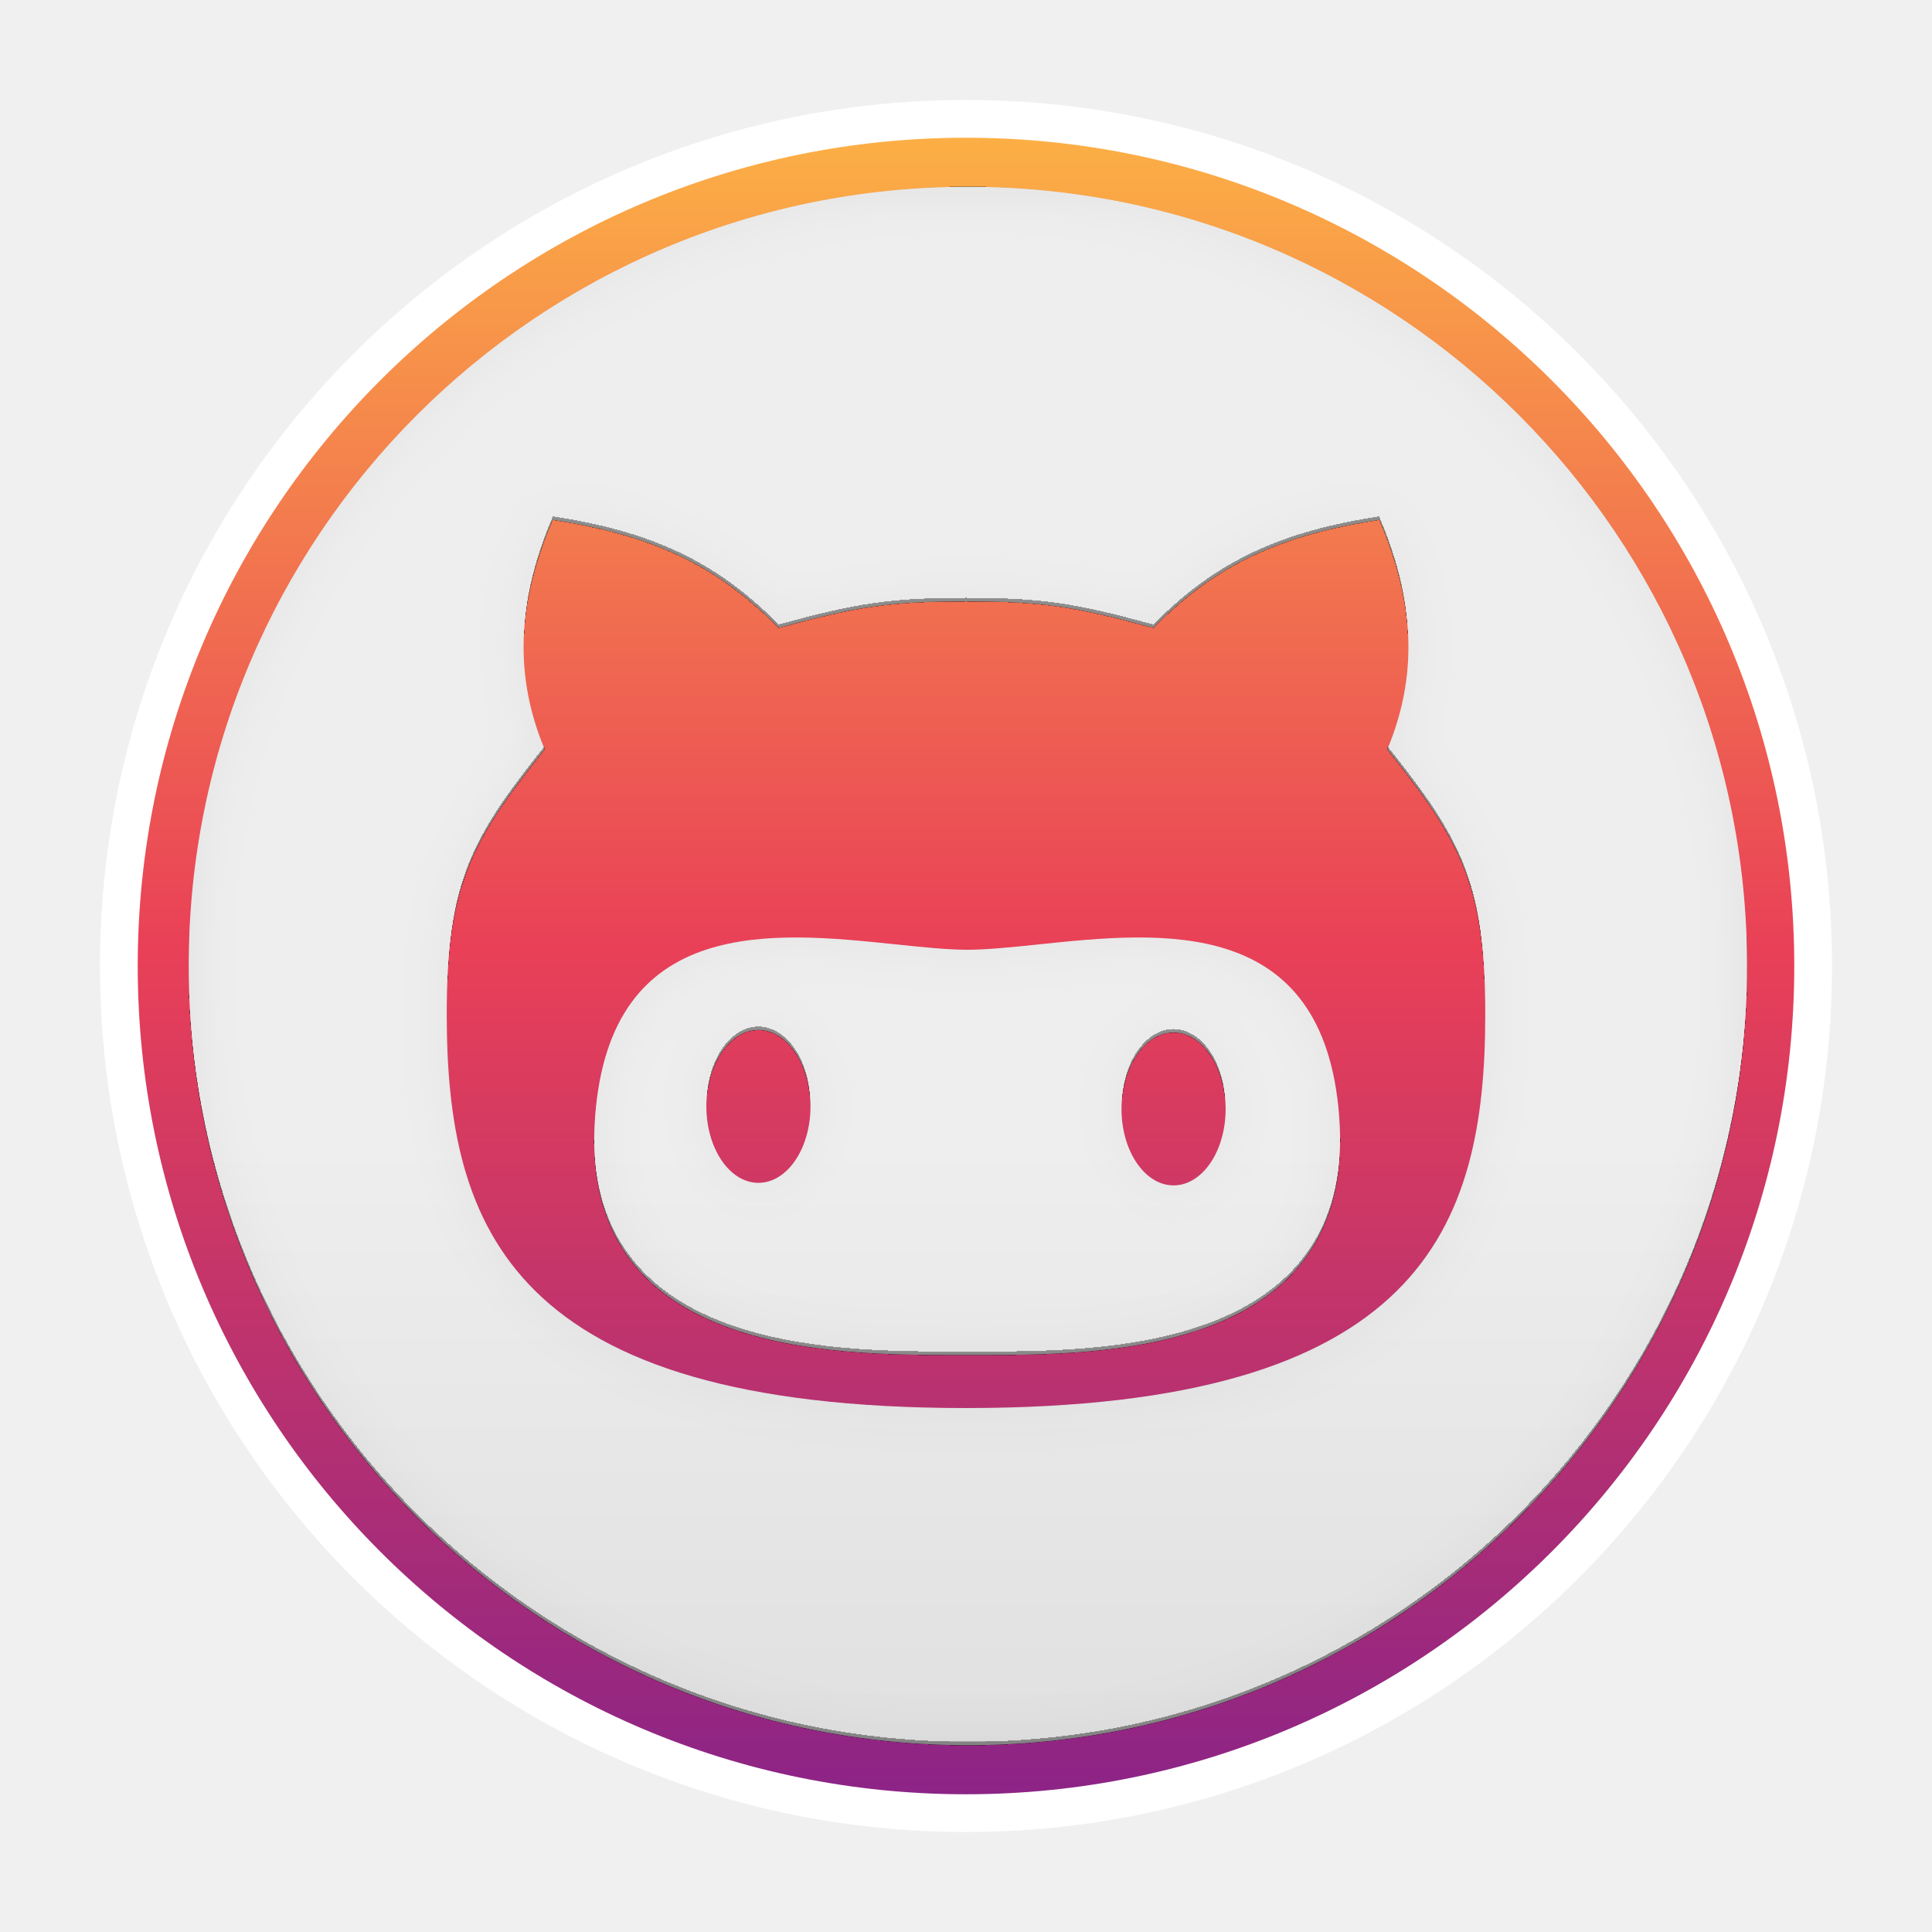
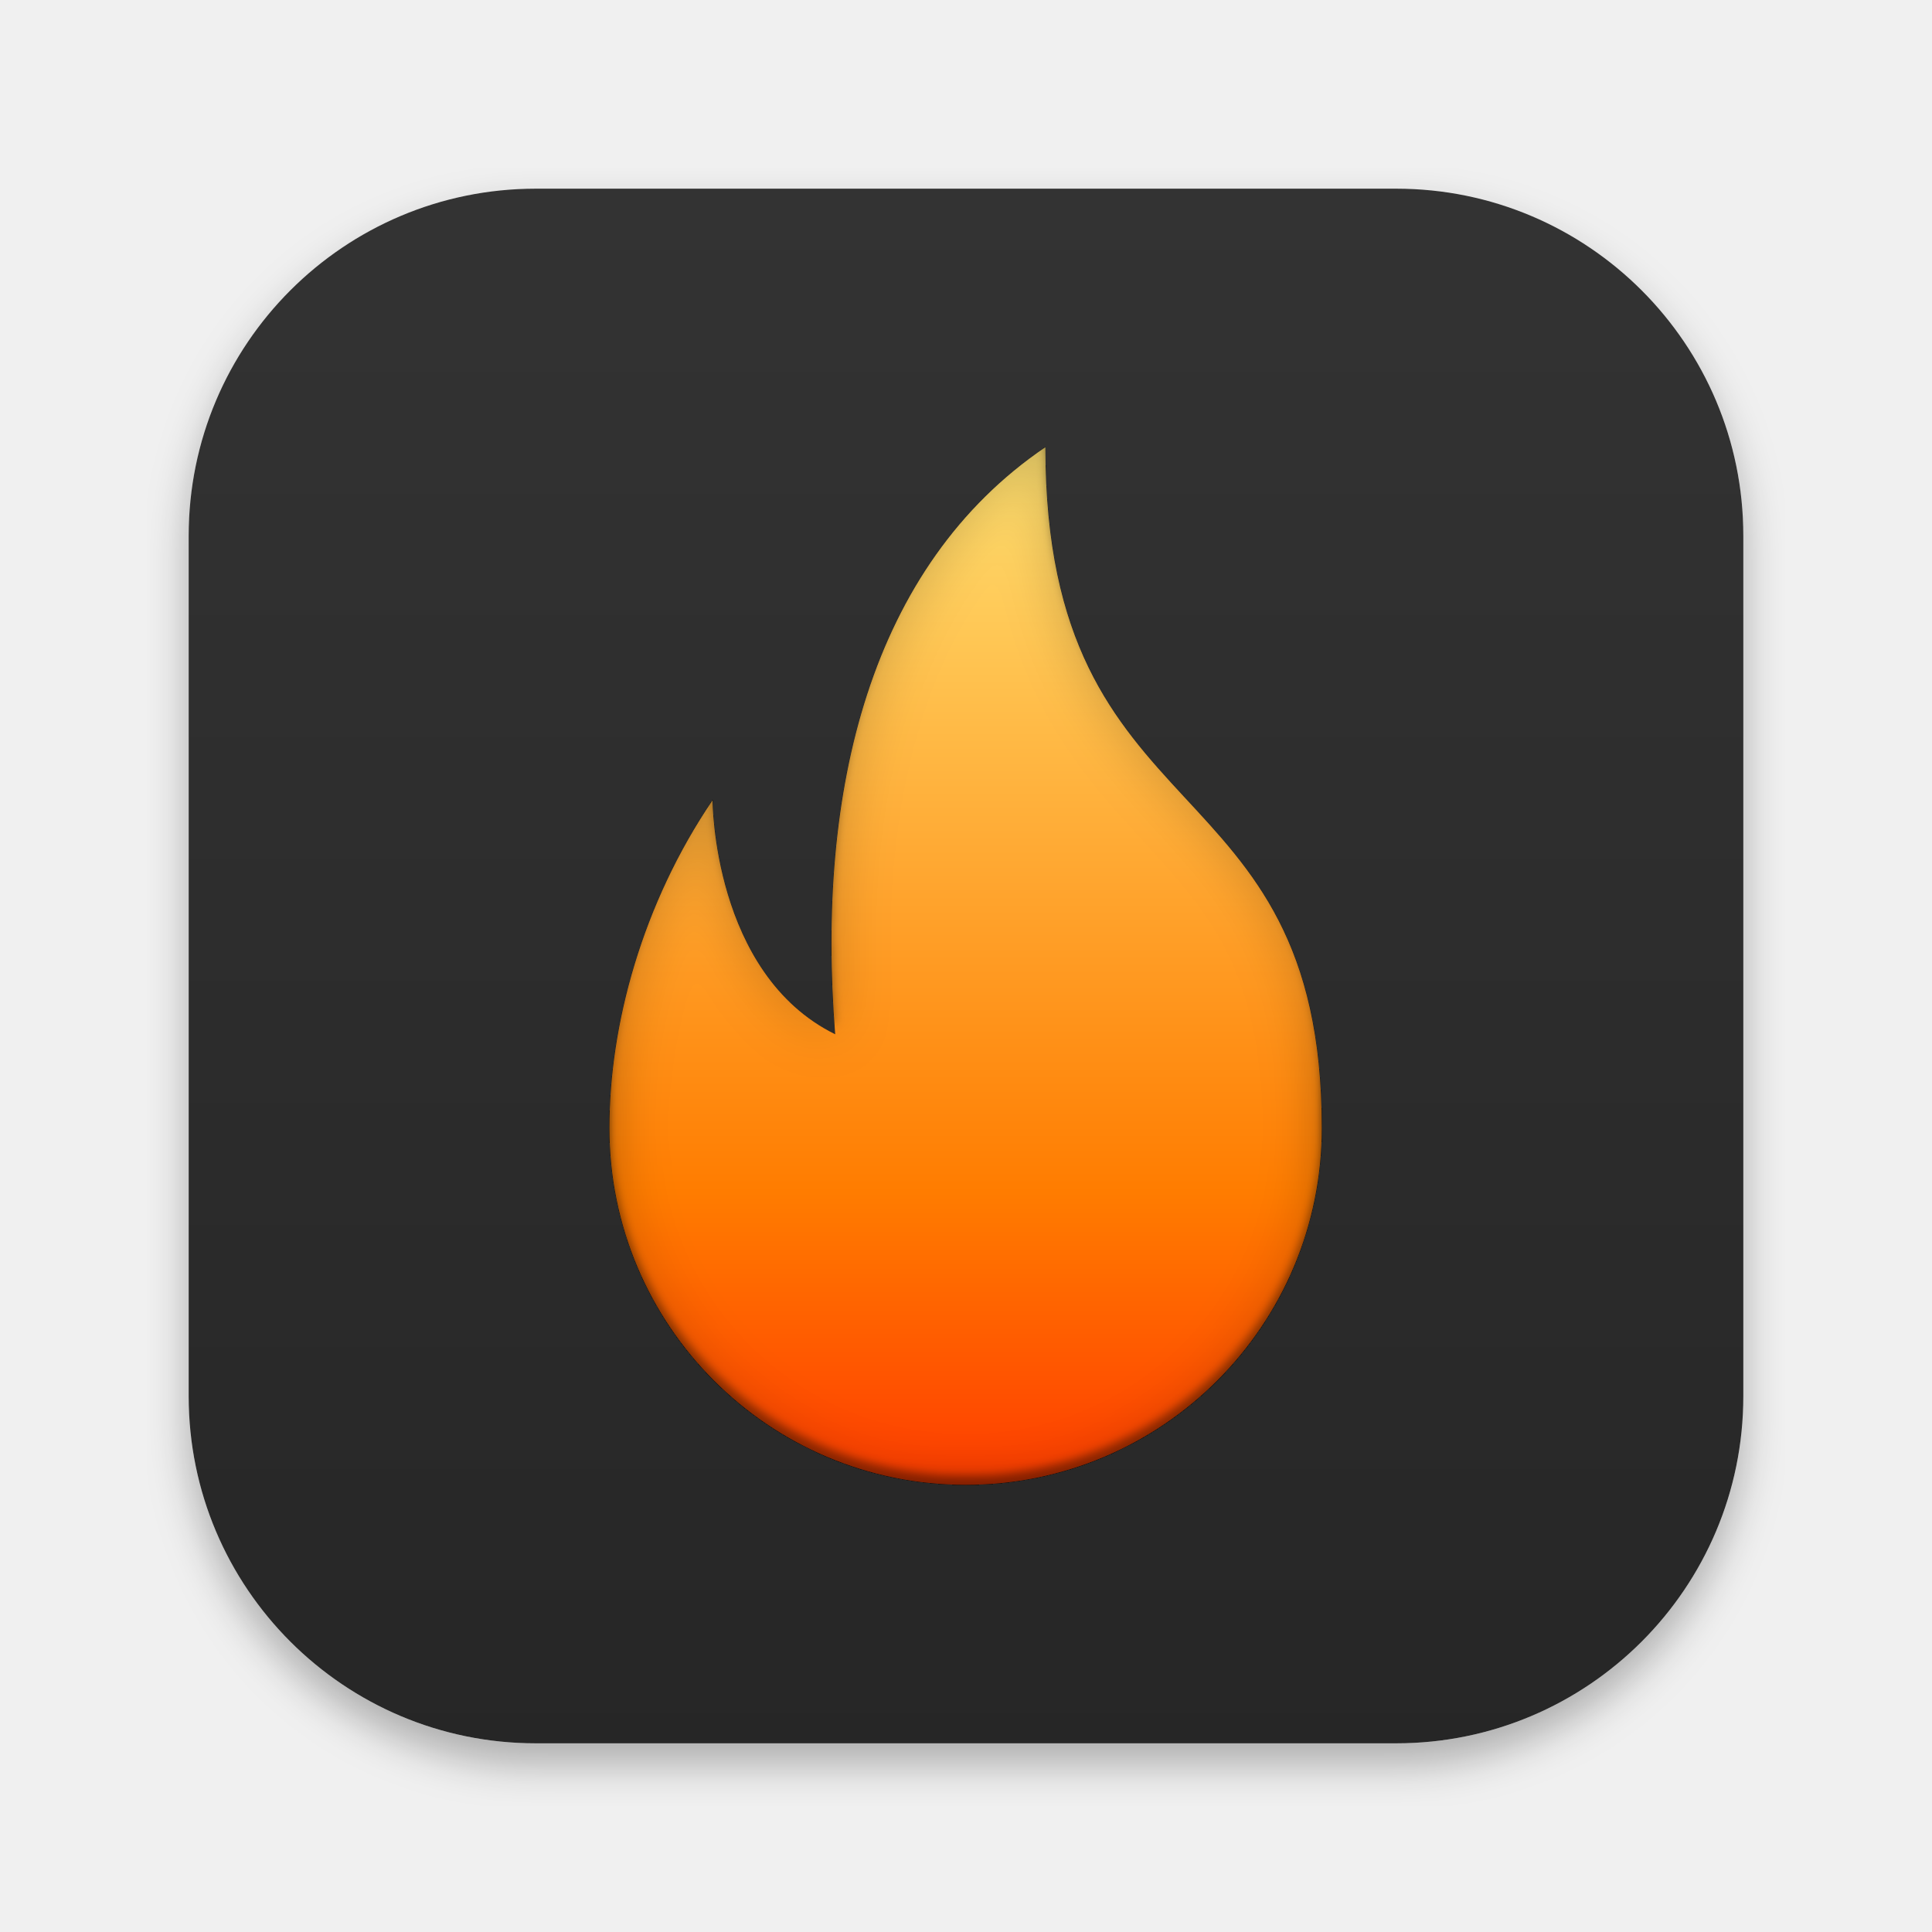
- <svg xmlns="http://www.w3.org/2000/svg" width="150" height="150" viewBox="0 0 1024 1024" fill="none">
-   <path fill-rule="evenodd" clip-rule="evenodd" d="M512 961C759.976 961 961 759.976 961 512C961 264.024 759.976 63 512 63C264.024 63 63 264.024 63 512C63 759.976 264.024 961 512 961Z" fill="url(#paint0_linear)" stroke="white" stroke-width="20" />
-   <g filter="url(#filter0_ii)">
-     <path fill-rule="evenodd" clip-rule="evenodd" d="M926 512C926 740.094 741.094 925 513 925C284.906 925 100 740.094 100 512C100 283.906 284.906 99 513 99C741.094 99 926 283.906 926 512ZM512 318.68C470.707 318.68 453.286 321.712 412.796 332.737C379 298.369 343.822 283.267 292.857 275.453C276.782 312.856 270.227 353.012 288.665 397.091C249.062 446.561 236.786 469.639 236.786 537.584C236.786 650.887 270.684 746.288 512 746.288C753.316 746.288 787.214 650.887 787.214 537.584C787.214 469.639 774.938 446.561 735.335 397.091C753.773 353.012 747.218 312.856 731.143 275.453C680.178 283.267 645 298.369 611.204 332.737C570.714 321.712 553.293 318.68 512 318.68ZM315.423 591.767C323.485 484.755 409.916 493.77 474.672 500.525C488.7 501.988 501.711 503.345 512.688 503.393C523.667 503.345 536.677 501.987 550.701 500.524L550.702 500.523C615.42 493.769 701.74 484.761 709.801 591.767C719.338 718.365 583.874 718.21 518.111 718.134C516.235 718.132 514.416 718.13 512.658 718.131C510.904 718.13 509.088 718.132 507.215 718.134H507.206C441.444 718.21 305.886 718.365 315.423 591.767ZM429.574 586.403C429.574 608.783 417.221 626.926 401.984 626.926C386.746 626.926 374.393 608.783 374.393 586.403C374.393 564.022 386.746 545.879 401.984 545.879C417.221 545.879 429.574 564.022 429.574 586.403ZM622.016 628.276C637.254 628.276 649.607 610.134 649.607 587.753C649.607 565.373 637.254 547.23 622.016 547.23C606.779 547.23 594.426 565.373 594.426 587.753C594.426 610.134 606.779 628.276 622.016 628.276Z" fill="url(#paint1_linear)" />
+ <svg xmlns="http://www.w3.org/2000/svg" width="1024" height="1024" viewBox="0 0 1024 1024" fill="none">
+   <g filter="url(#filter0_d)">
+     <rect x="100" y="100" width="824" height="824" rx="184" fill="white" />
+     <rect x="100" y="100" width="824" height="824" rx="184" fill="url(#paint0_linear)" />
+   </g>
+   <g filter="url(#filter1_ii)">
+     <path d="M700.579 597.808C700.579 702.296 616.055 787 511.79 787C407.524 787 323 702.296 323 597.808C323 543.015 340.538 478.917 377.677 424.124C377.677 424.124 377.677 516.135 442.67 548.184C432.354 418.955 461.239 300.064 554.087 237C554.087 445.835 700.579 401.38 700.579 597.808Z" fill="url(#paint1_linear)" />
  </g>
  <defs>
-     <filter id="filter0_ii" x="100" y="99" width="826" height="826" filterUnits="userSpaceOnUse" color-interpolation-filters="sRGB">
+     <filter id="filter0_d" x="78" y="89" width="868" height="868" filterUnits="userSpaceOnUse" color-interpolation-filters="sRGB">
+       <feFlood flood-opacity="0" result="BackgroundImageFix" />
+       <feColorMatrix in="SourceAlpha" type="matrix" values="0 0 0 0 0 0 0 0 0 0 0 0 0 0 0 0 0 0 127 0" />
+       <feOffset dy="11" />
+       <feGaussianBlur stdDeviation="11" />
+       <feColorMatrix type="matrix" values="0 0 0 0 0 0 0 0 0 0 0 0 0 0 0 0 0 0 0.28 0" />
+       <feBlend mode="normal" in2="BackgroundImageFix" result="effect1_dropShadow" />
+       <feBlend mode="normal" in="SourceGraphic" in2="effect1_dropShadow" result="shape" />
+     </filter>
+     <filter id="filter1_ii" x="323" y="232" width="377.579" height="555" filterUnits="userSpaceOnUse" color-interpolation-filters="sRGB">
      <feFlood flood-opacity="0" result="BackgroundImageFix" />
      <feBlend mode="normal" in="SourceGraphic" in2="BackgroundImageFix" result="shape" />
+       <feColorMatrix in="SourceAlpha" type="matrix" values="0 0 0 0 0 0 0 0 0 0 0 0 0 0 0 0 0 0 127 0" result="hardAlpha" />
+       <feOffset dy="-5" />
+       <feGaussianBlur stdDeviation="2.5" />
+       <feComposite in2="hardAlpha" operator="arithmetic" k2="-1" k3="1" />
+       <feColorMatrix type="matrix" values="0 0 0 0 0 0 0 0 0 0 0 0 0 0 0 0 0 0 0.4 0" />
+       <feBlend mode="normal" in2="shape" result="effect1_innerShadow" />
      <feColorMatrix in="SourceAlpha" type="matrix" values="0 0 0 0 0 0 0 0 0 0 0 0 0 0 0 0 0 0 127 0" result="hardAlpha" />
      <feOffset />
      <feGaussianBlur stdDeviation="15" />
      <feComposite in2="hardAlpha" operator="arithmetic" k2="-1" k3="1" />
-       <feColorMatrix type="matrix" values="0 0 0 0 0 0 0 0 0 0 0 0 0 0 0 0 0 0 0.04 0" />
-       <feBlend mode="normal" in2="shape" result="effect1_innerShadow" />
-       <feColorMatrix in="SourceAlpha" type="matrix" values="0 0 0 0 0 0 0 0 0 0 0 0 0 0 0 0 0 0 127 0" result="hardAlpha" />
-       <feOffset dy="-2" />
-       <feComposite in2="hardAlpha" operator="arithmetic" k2="-1" k3="1" />
-       <feColorMatrix type="matrix" values="0 0 0 0 0 0 0 0 0 0 0 0 0 0 0 0 0 0 0.4 0" />
+       <feColorMatrix type="matrix" values="0 0 0 0 0 0 0 0 0 0 0 0 0 0 0 0 0 0 0.2 0" />
      <feBlend mode="normal" in2="effect1_innerShadow" result="effect2_innerShadow" />
    </filter>
-     <linearGradient id="paint0_linear" x1="66.022" y1="69.044" x2="66.022" y2="961" gradientUnits="userSpaceOnUse">
-       <stop stop-color="#FCB045" />
-       <stop offset="0.486" stop-color="#E94057" />
-       <stop offset="1" stop-color="#8A2387" />
+     <linearGradient id="paint0_linear" x1="512" y1="100" x2="512" y2="924" gradientUnits="userSpaceOnUse">
+       <stop stop-opacity="0.8" />
+       <stop offset="1" stop-opacity="0.85" />
    </linearGradient>
-     <linearGradient id="paint1_linear" x1="712.438" y1="1003.13" x2="712.438" y2="604.25" gradientUnits="userSpaceOnUse">
-       <stop stop-color="#DDDDDD" />
-       <stop offset="1" stop-color="#EEEEEE" />
+     <linearGradient id="paint1_linear" x1="323" y1="237" x2="323" y2="787" gradientUnits="userSpaceOnUse">
+       <stop stop-color="#FFE071" />
+       <stop offset="0.718" stop-color="#FF7C00" />
+       <stop offset="1" stop-color="#FF3D00" />
    </linearGradient>
  </defs>
</svg>
